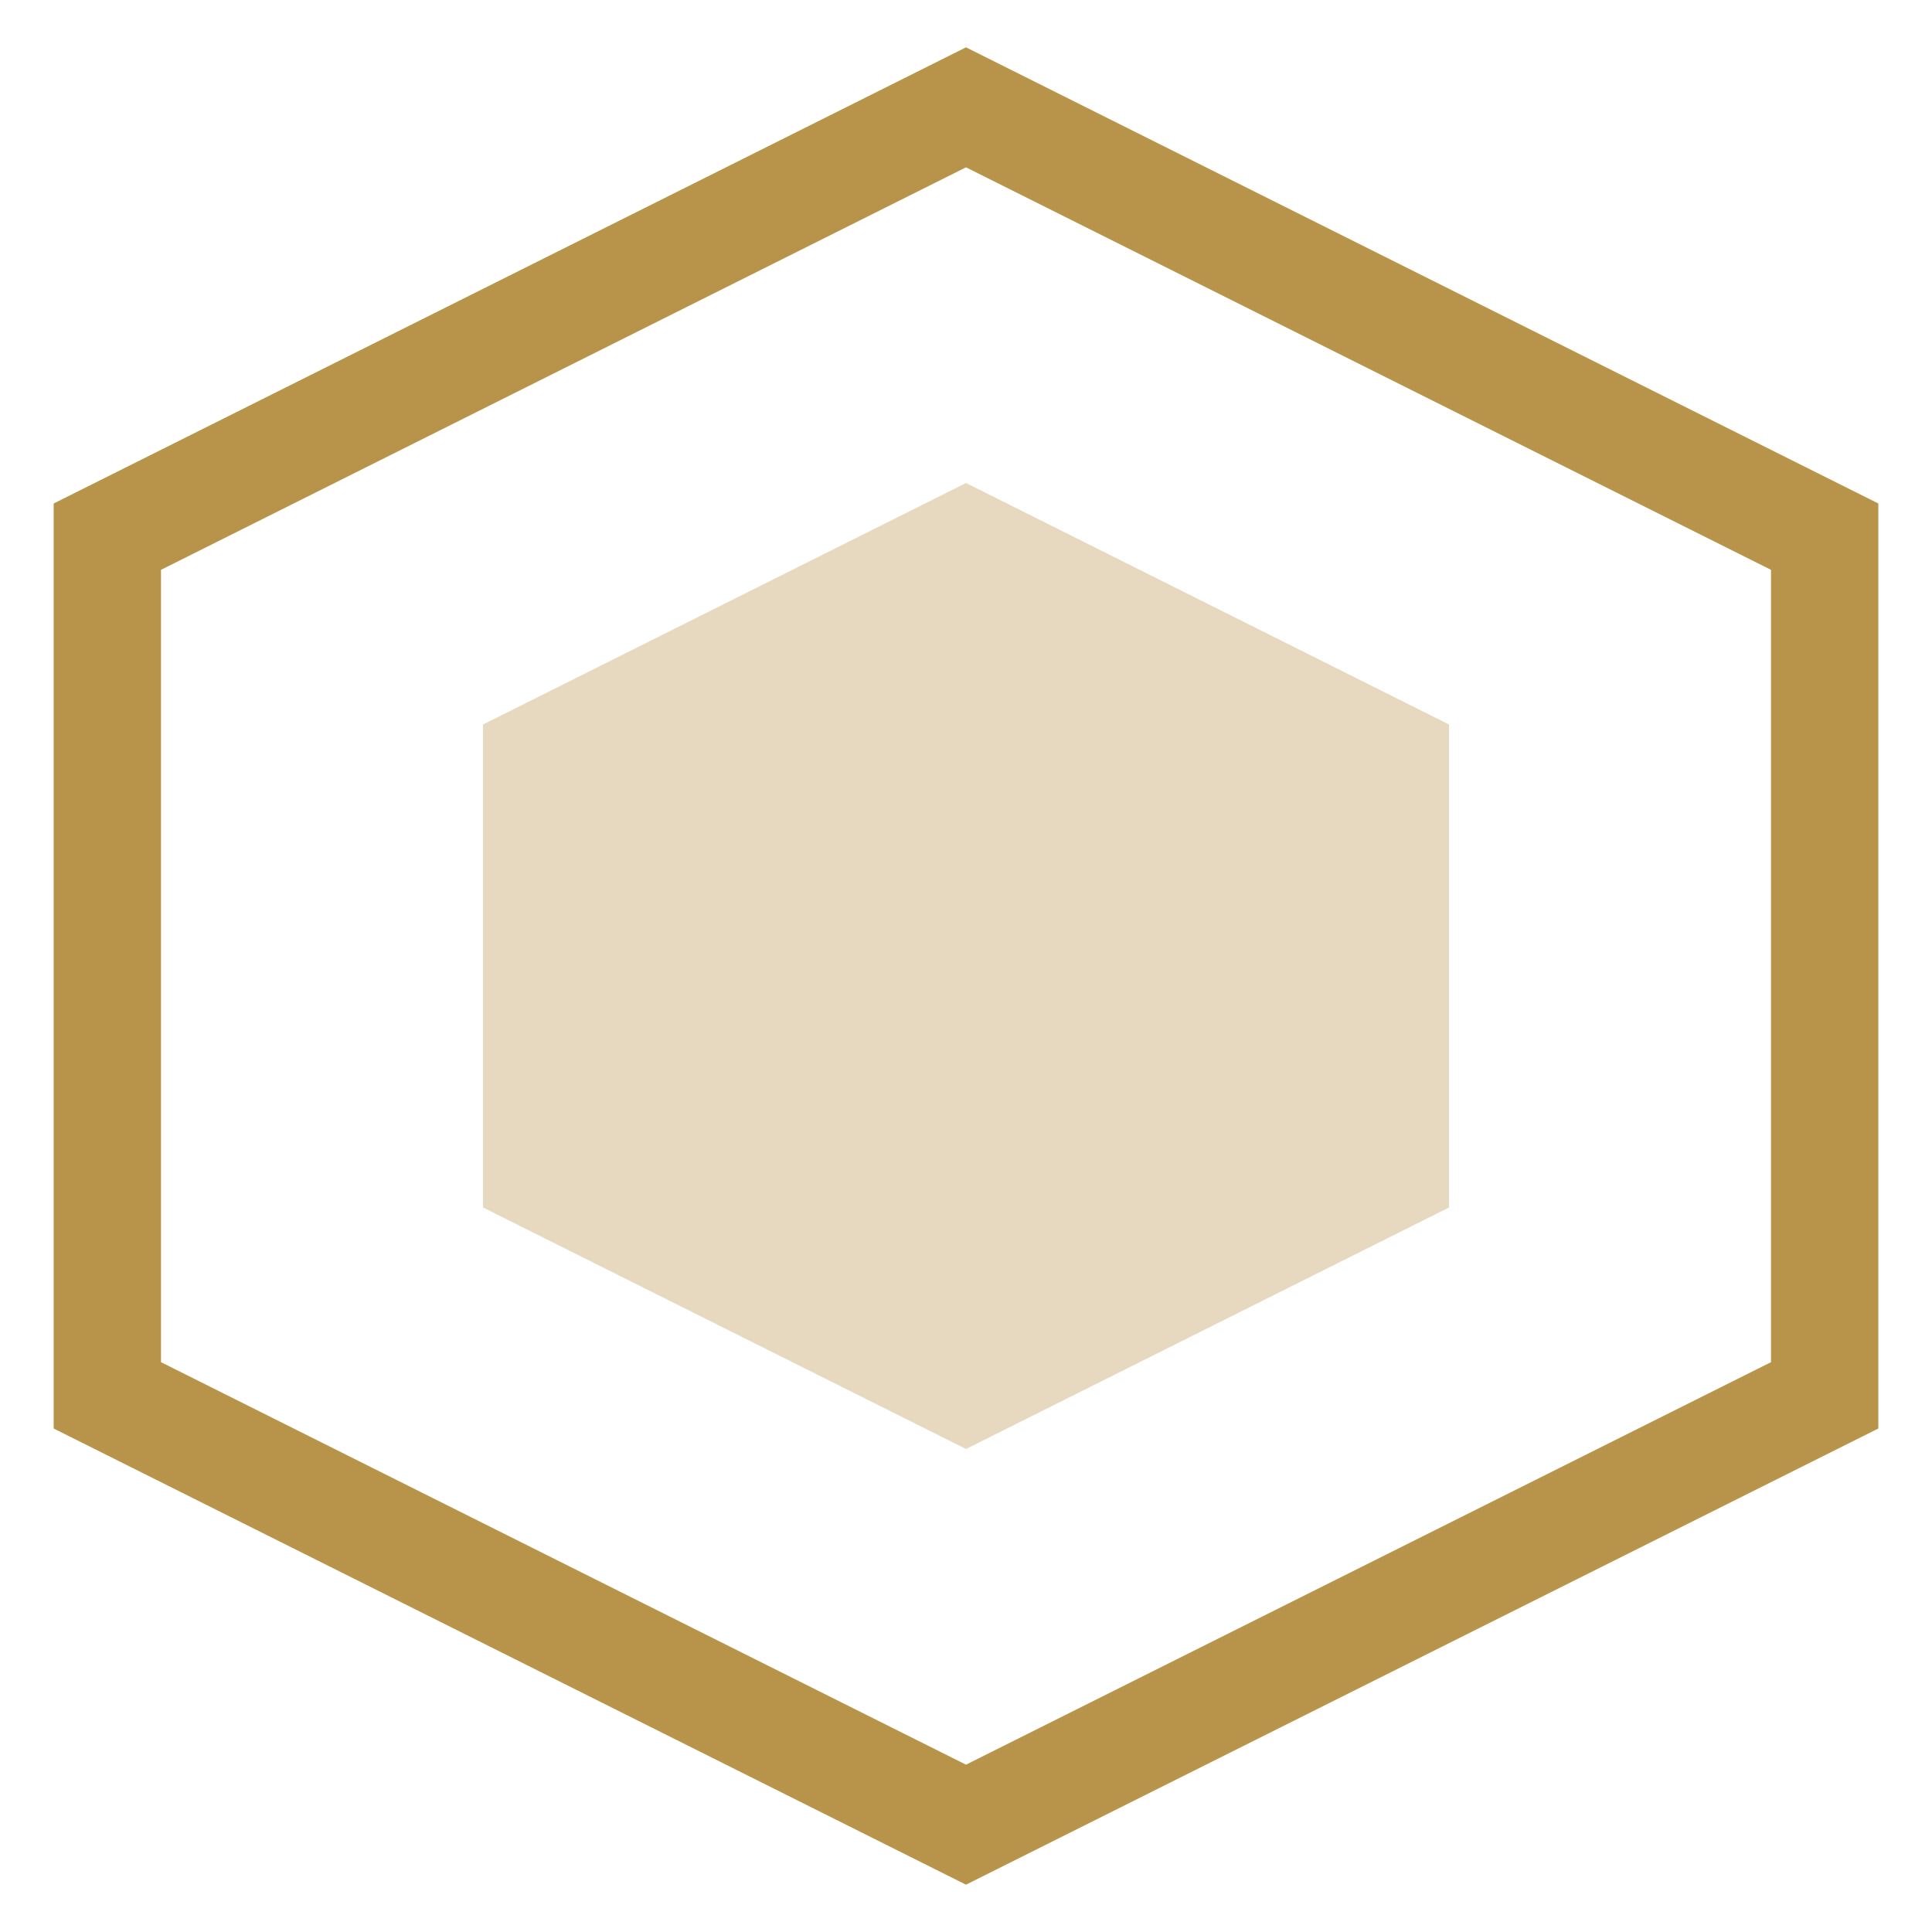
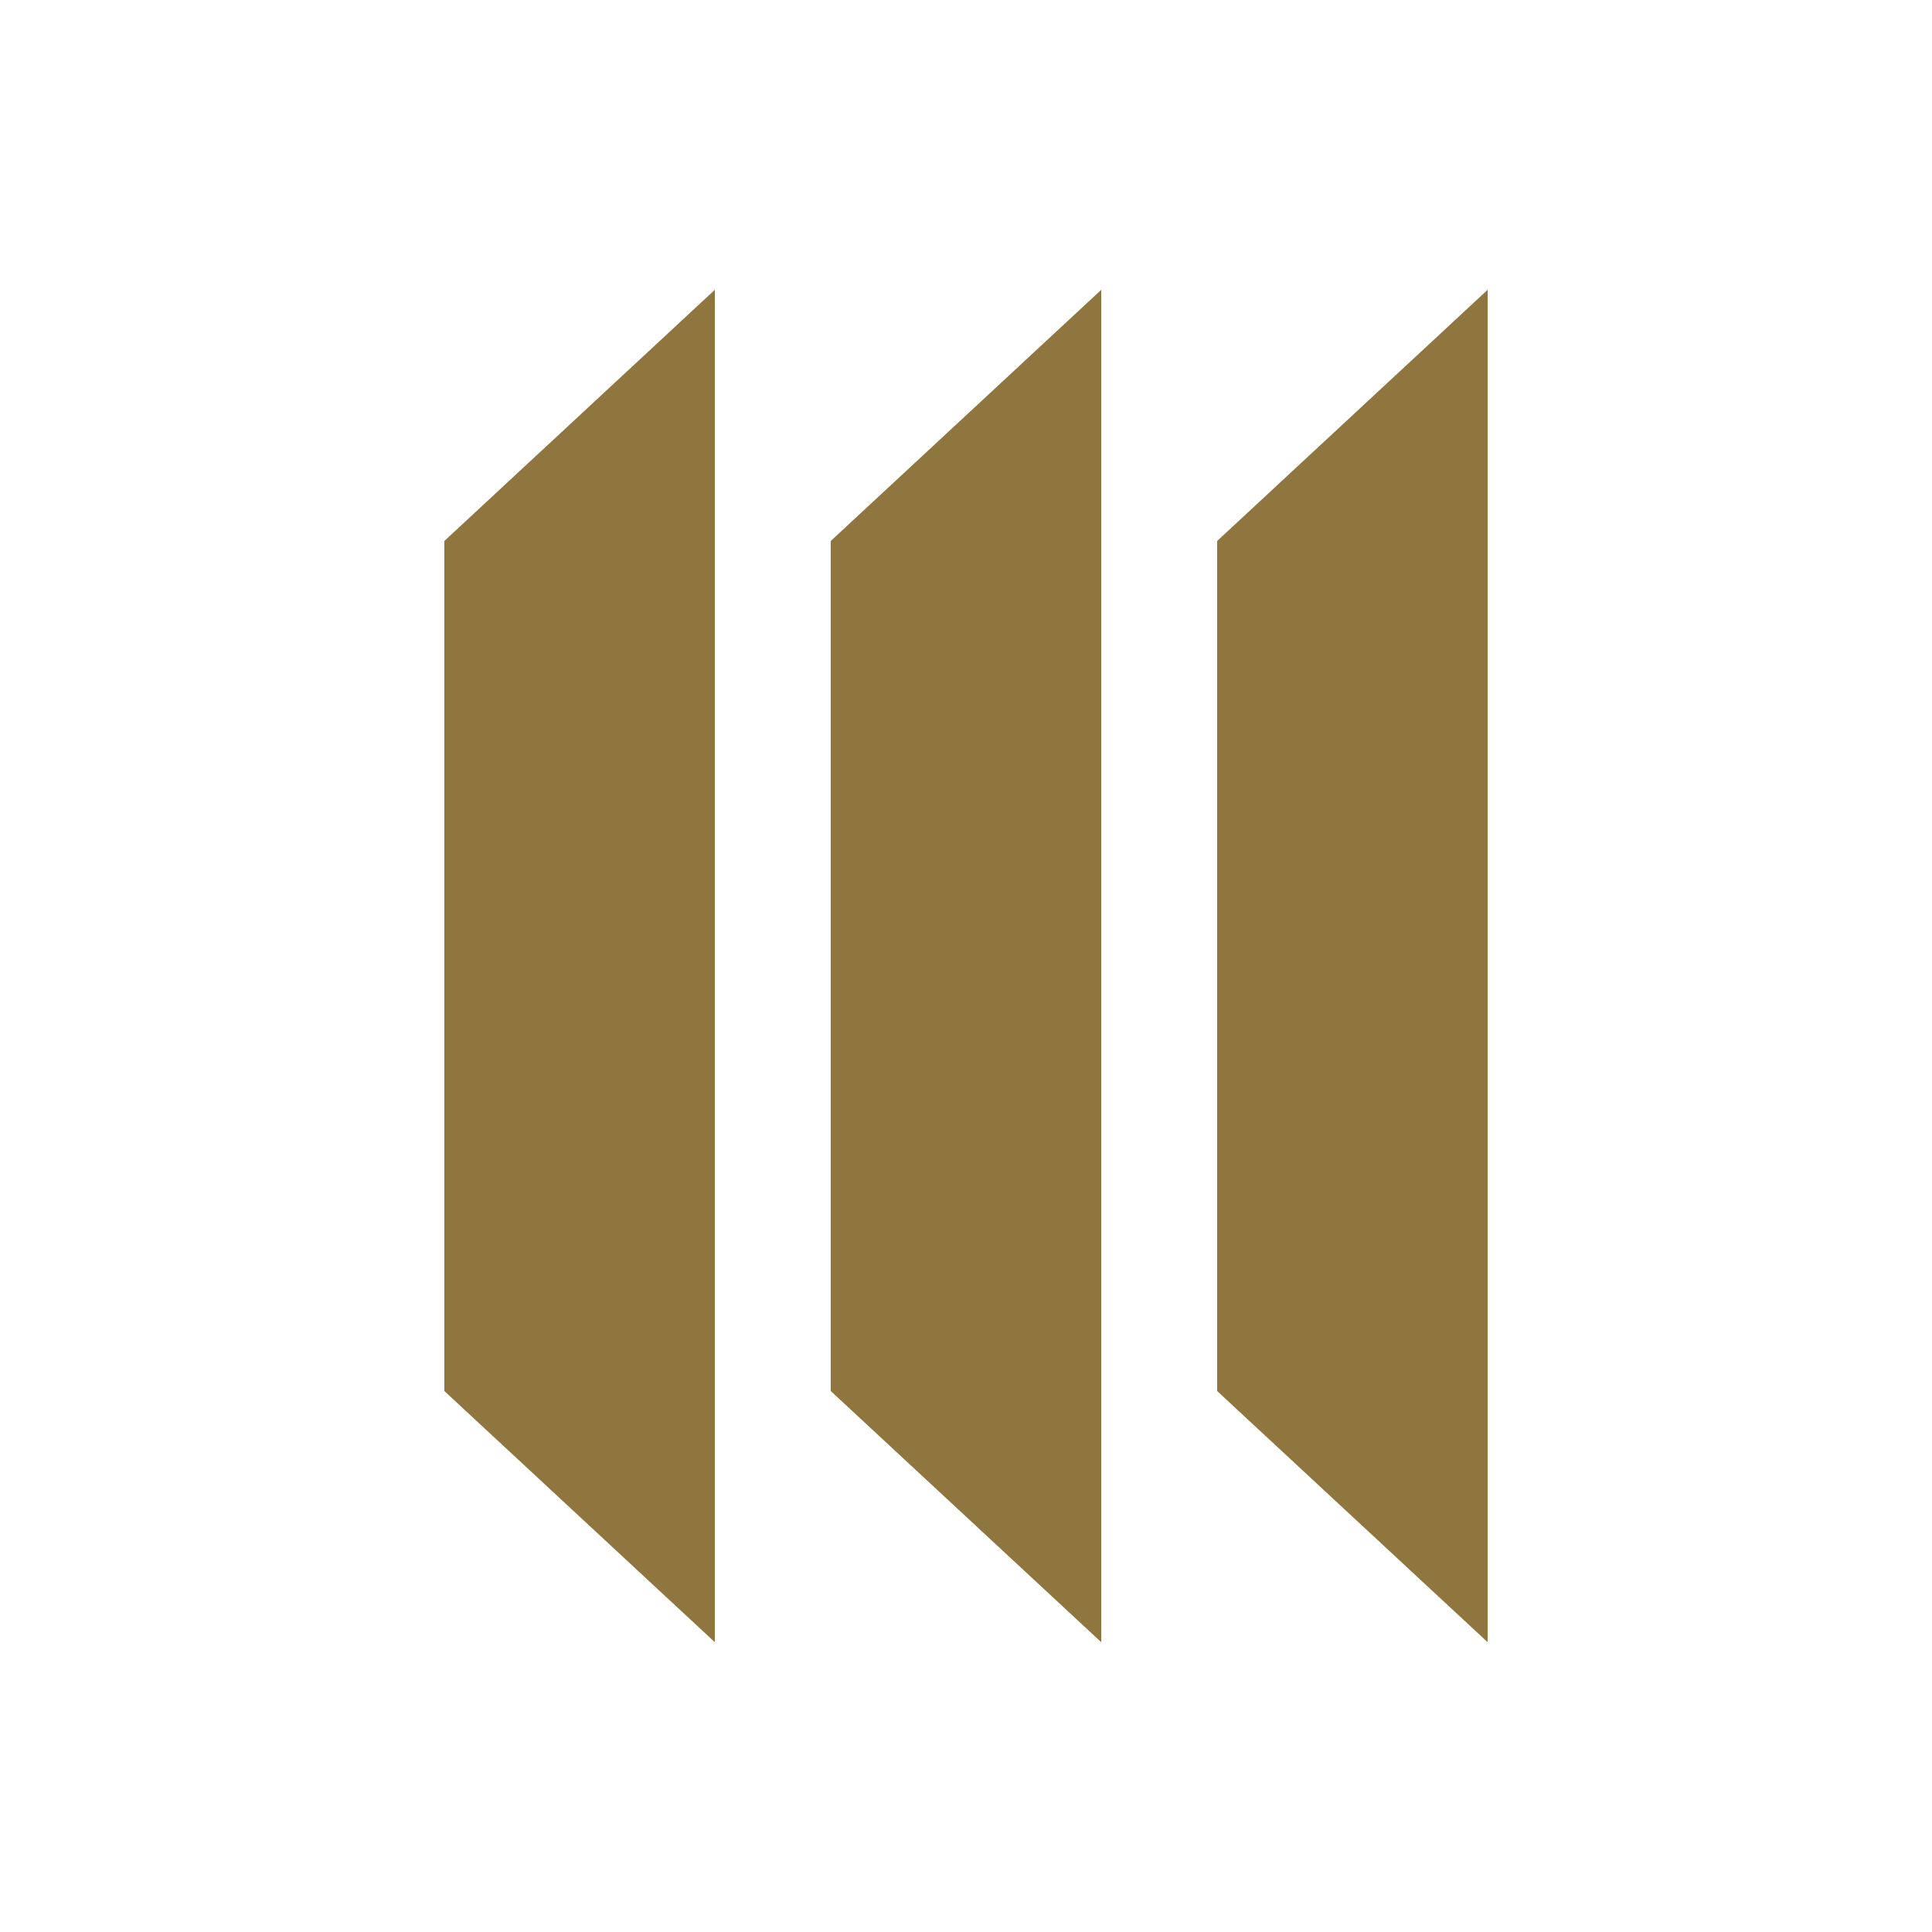
- <svg xmlns="http://www.w3.org/2000/svg" viewBox="0 0 36 36" fill="none">
-   <polygon points="18,2 34,10 34,26 18,34 2,26 2,10" stroke="#B8934A" stroke-width="2" fill="none" />
-   <polygon points="18,9 27,13.5 27,22.5 18,27 9,22.5 9,13.5" fill="#B8934A" opacity="0.35" />
+ <svg xmlns="http://www.w3.org/2000/svg" viewBox="0 0 100 100" fill="none">
+   <polygon points="23,28 37,15 37,85 23,72" fill="#8F753E" />
+   <polygon points="43,28 57,15 57,85 43,72" fill="#8F753E" />
+   <polygon points="63,28 77,15 77,85 63,72" fill="#8F753E" />
</svg>
